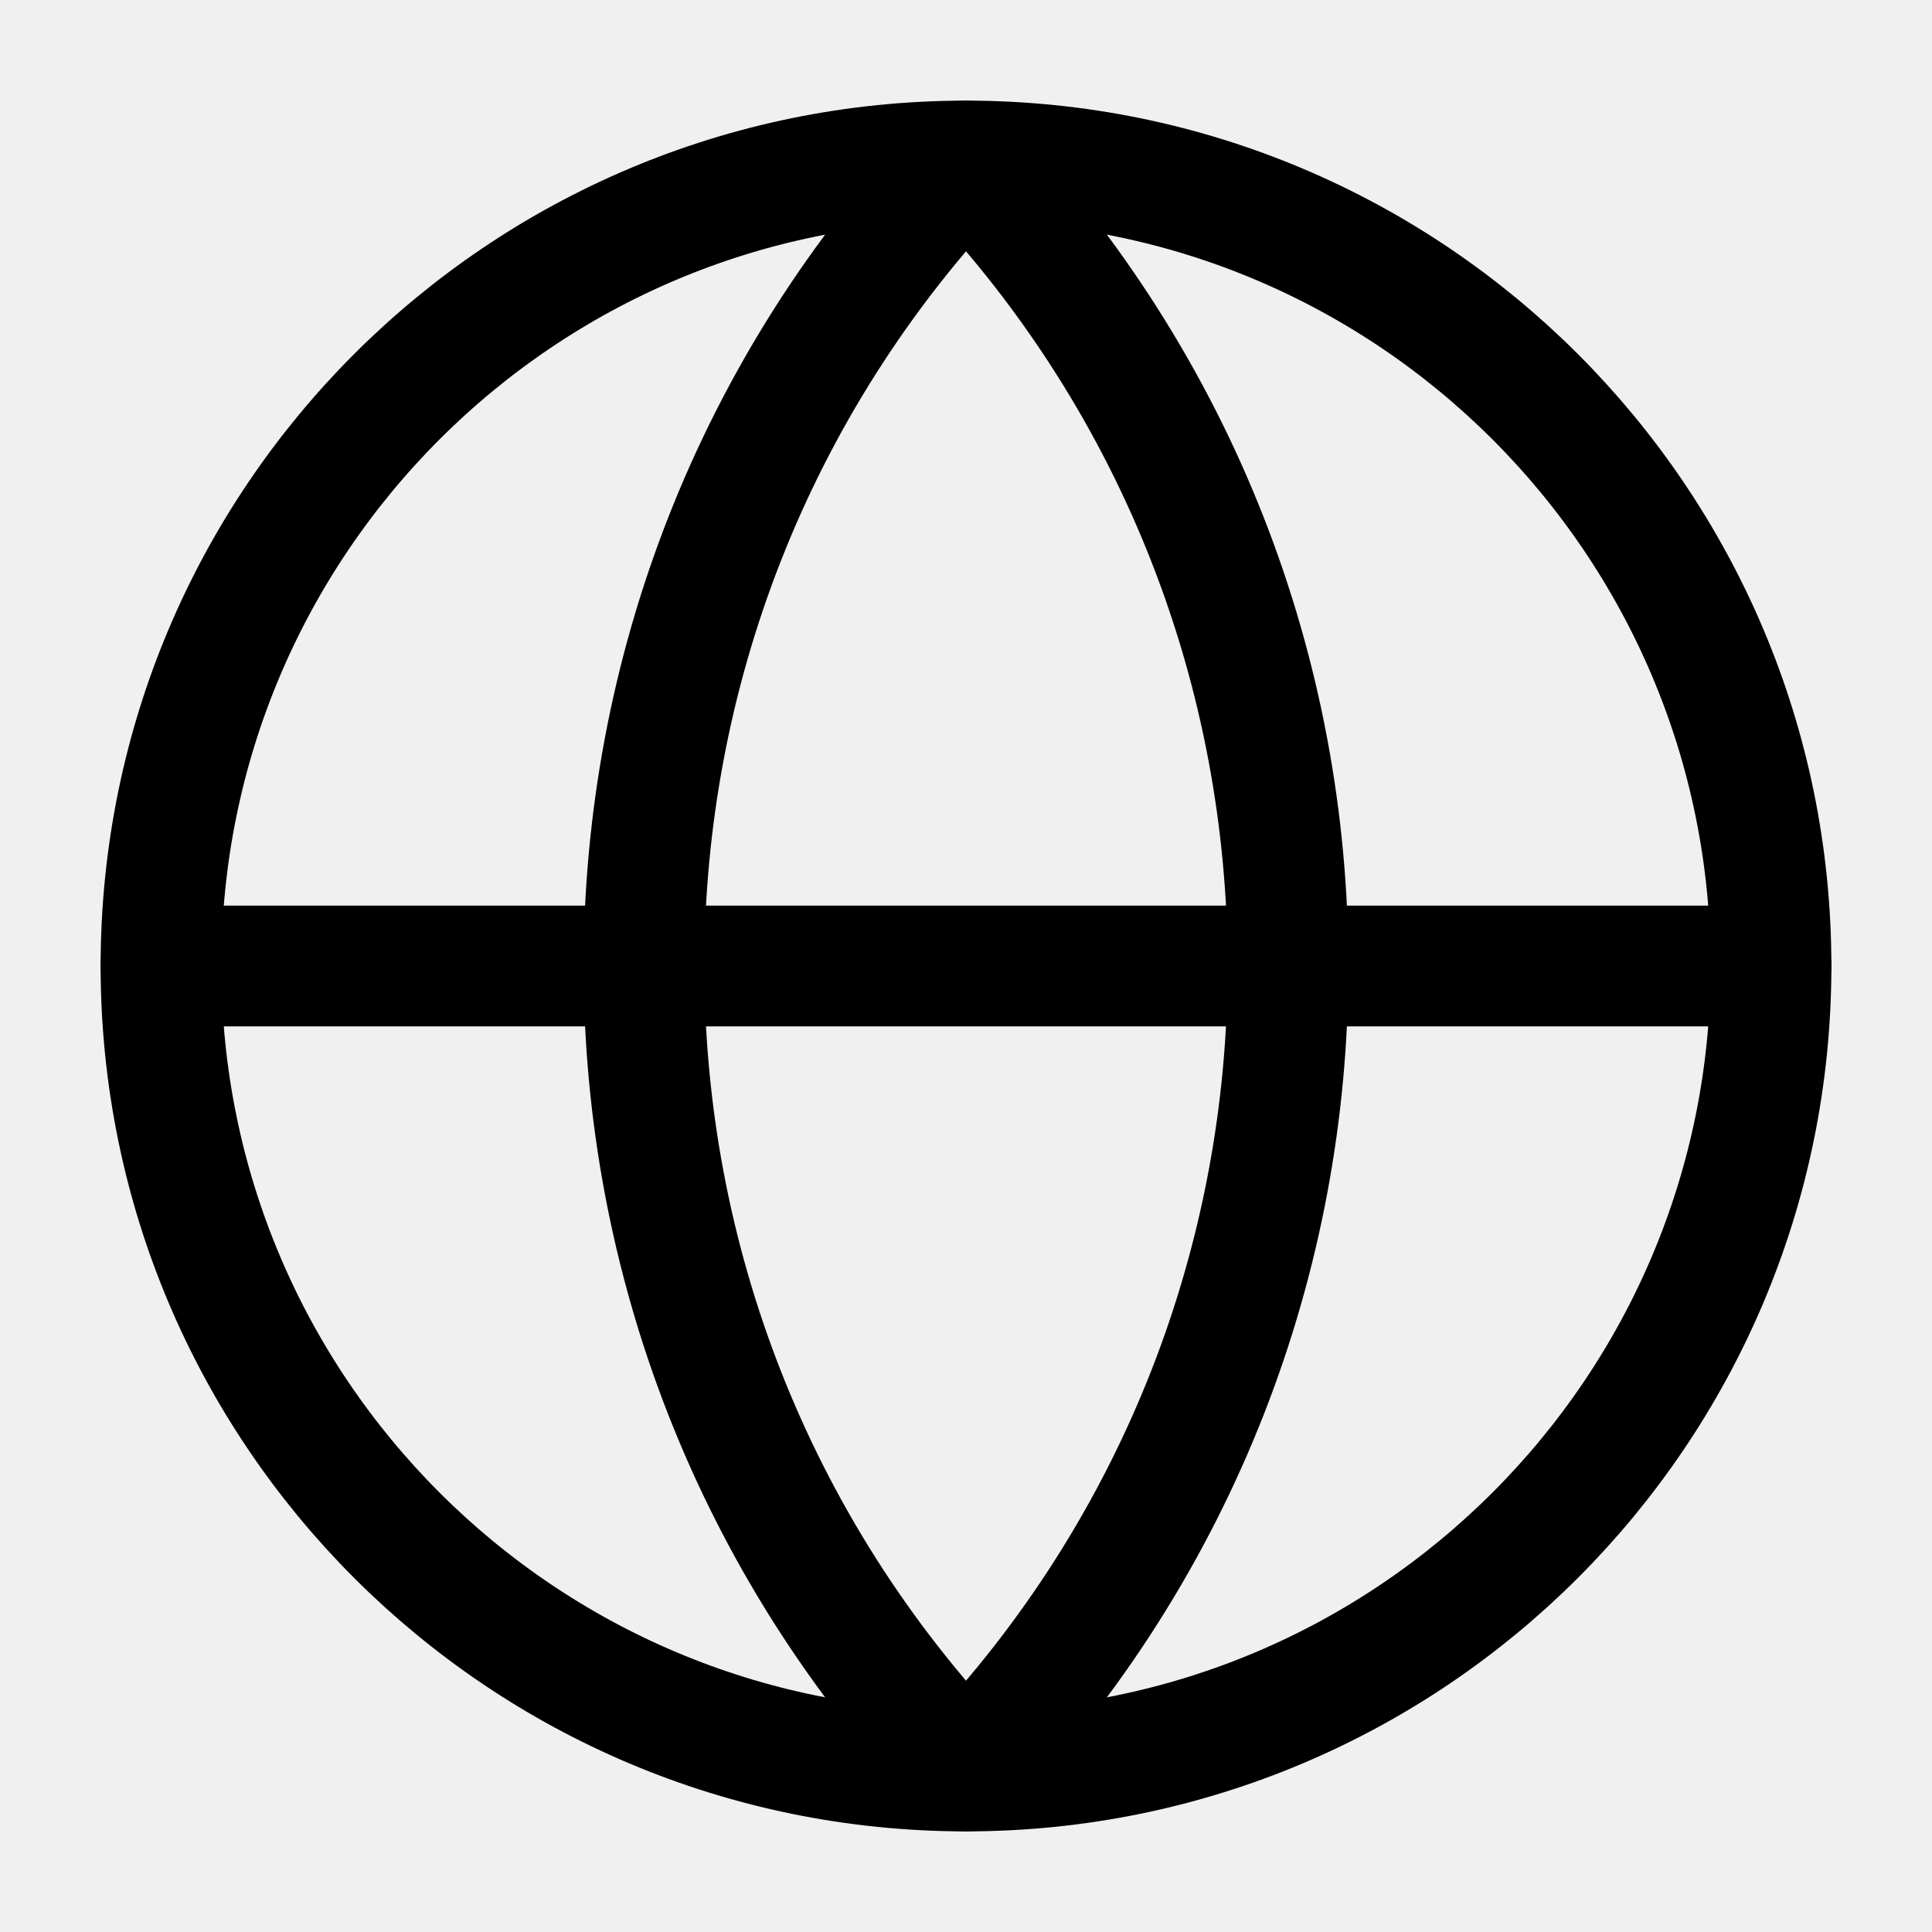
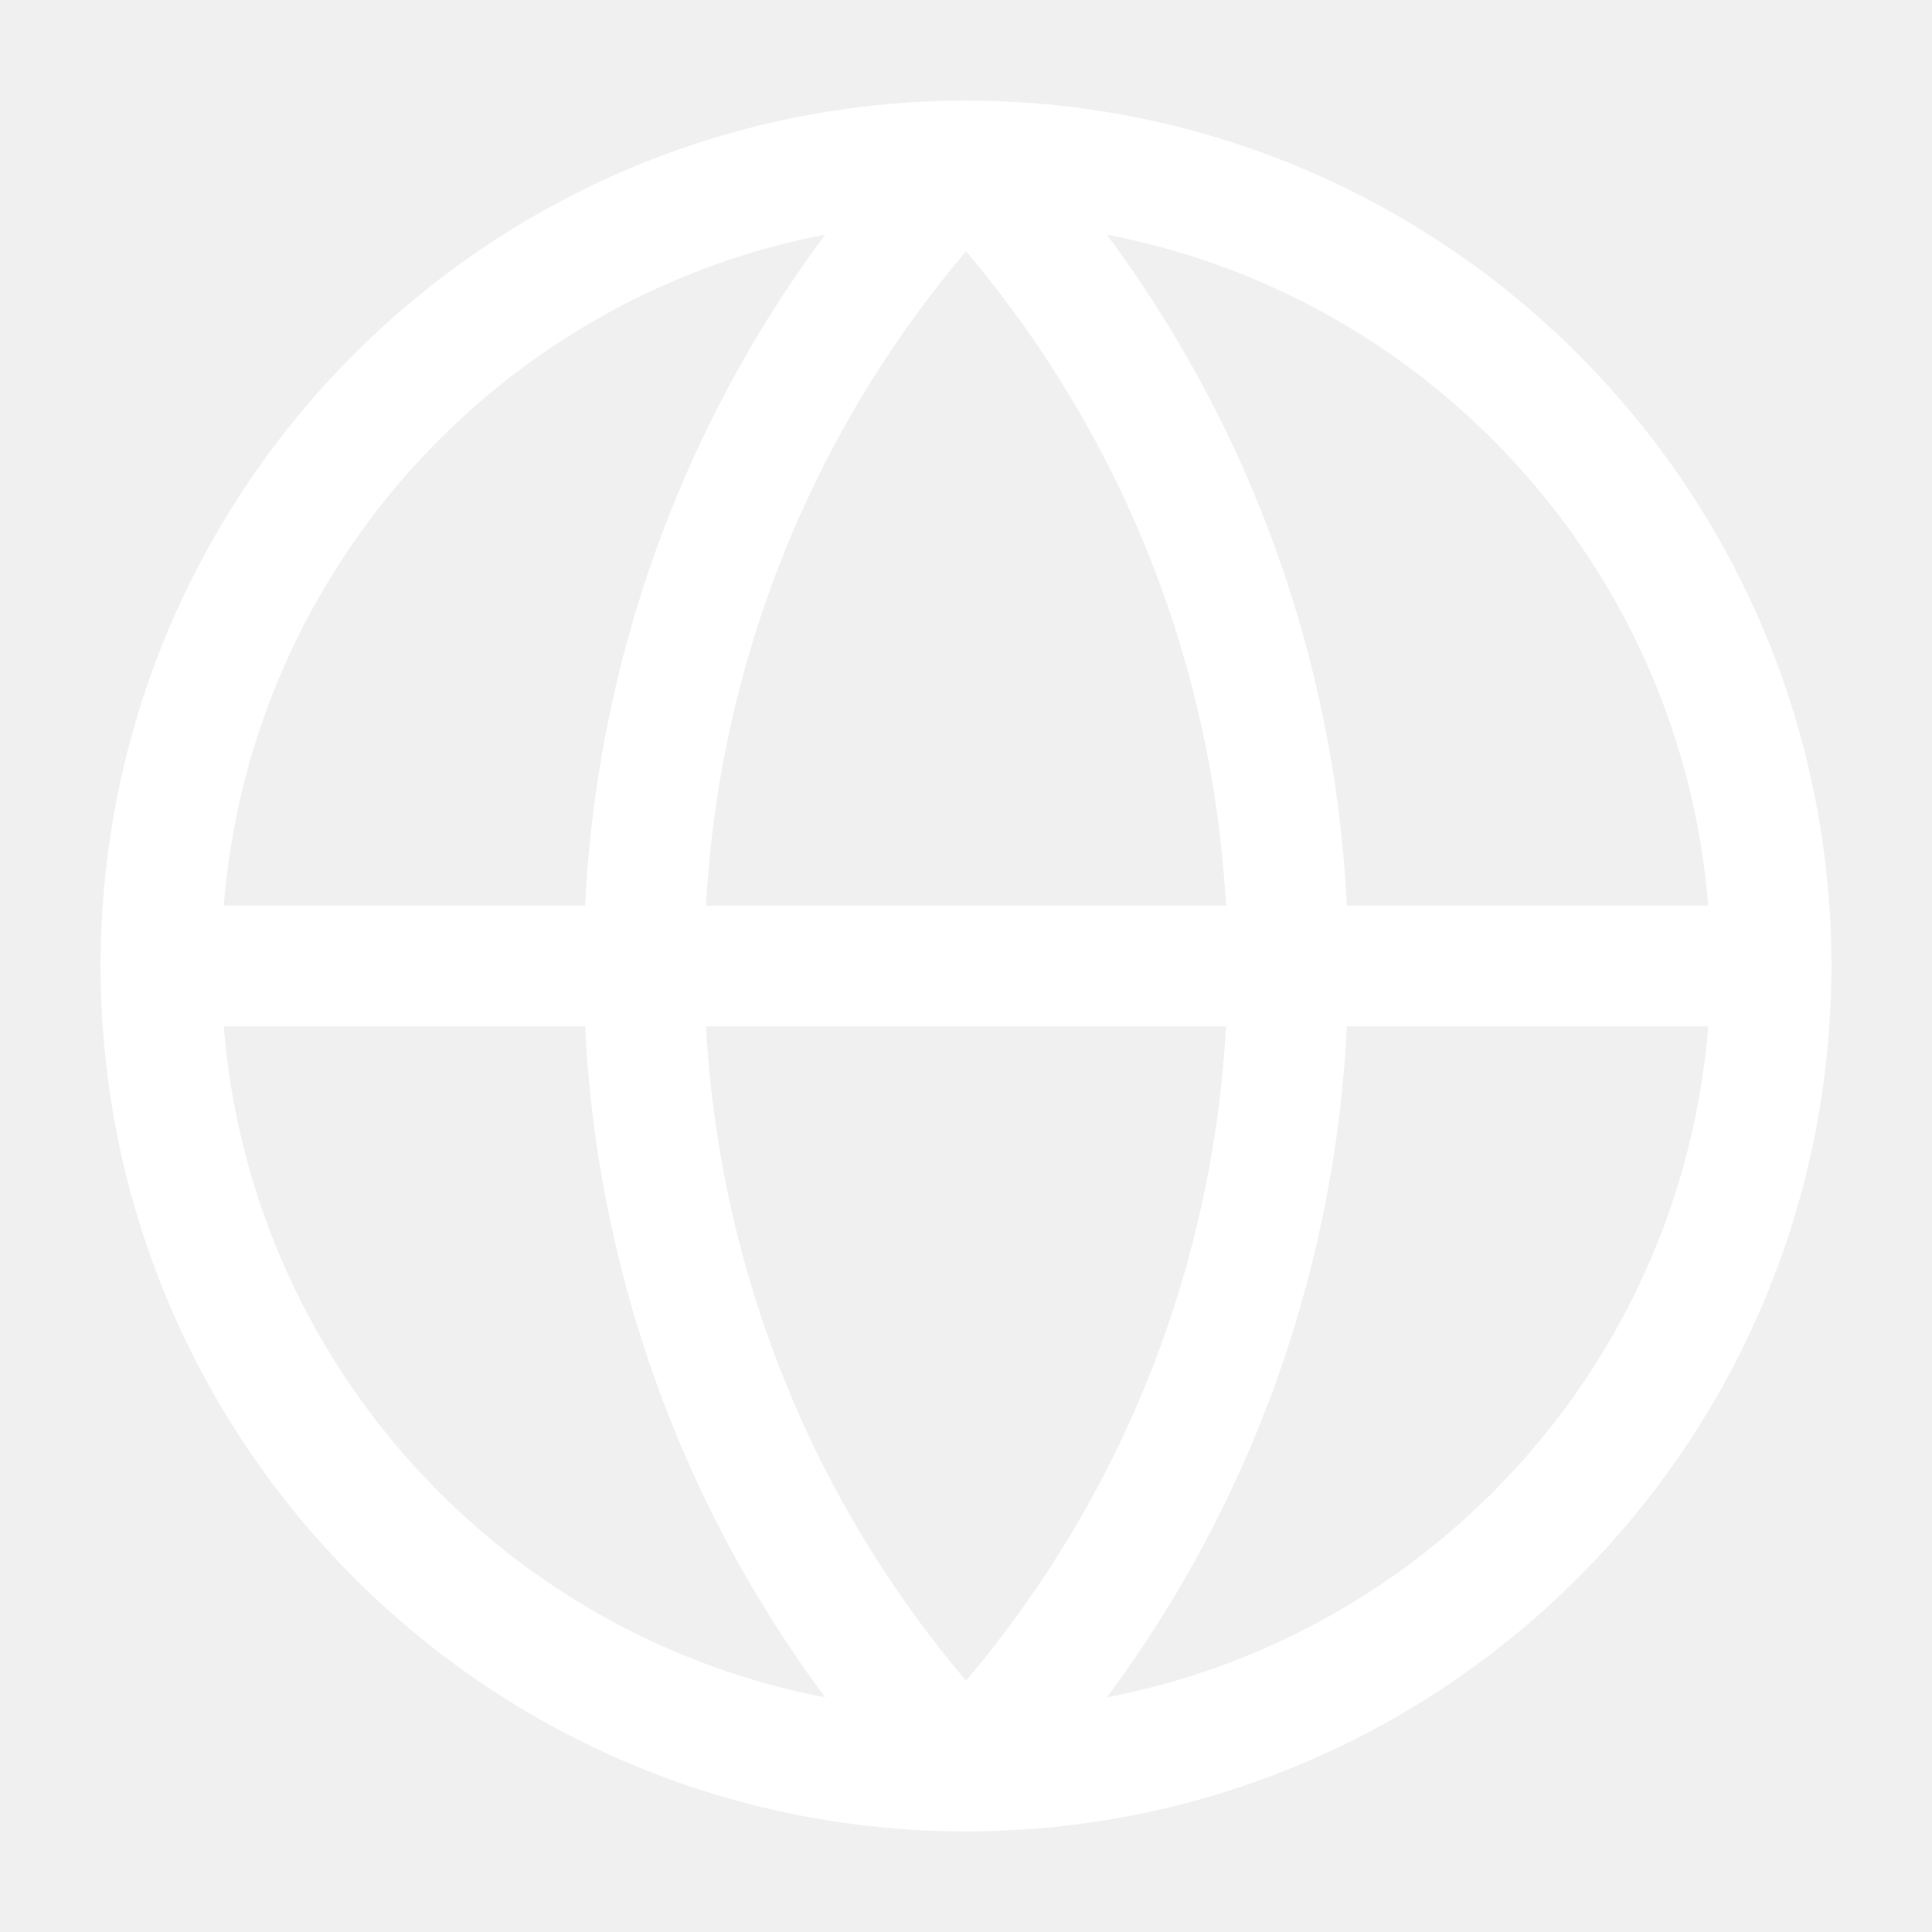
- <svg xmlns="http://www.w3.org/2000/svg" width="32" height="32" viewBox="0 0 24 24" fill="none" stroke="currentColor" stroke-width="2" stroke-linecap="round" stroke-linejoin="round">
+ <svg xmlns="http://www.w3.org/2000/svg" width="32" height="32" viewBox="0 0 24 24" fill="none" stroke="#ffffff" stroke-width="2" stroke-linecap="round" stroke-linejoin="round">
  <circle vector-effect="non-scaling-stroke" cx="12" cy="12" r="10" />
  <path vector-effect="non-scaling-stroke" d="M 12 2     a 14.5 14.5 0 0 0 0 20 14.5 14.5 0 0 0 0-20" />
  <path vector-effect="non-scaling-stroke" d="M 2 12     h 20" />
</svg>
